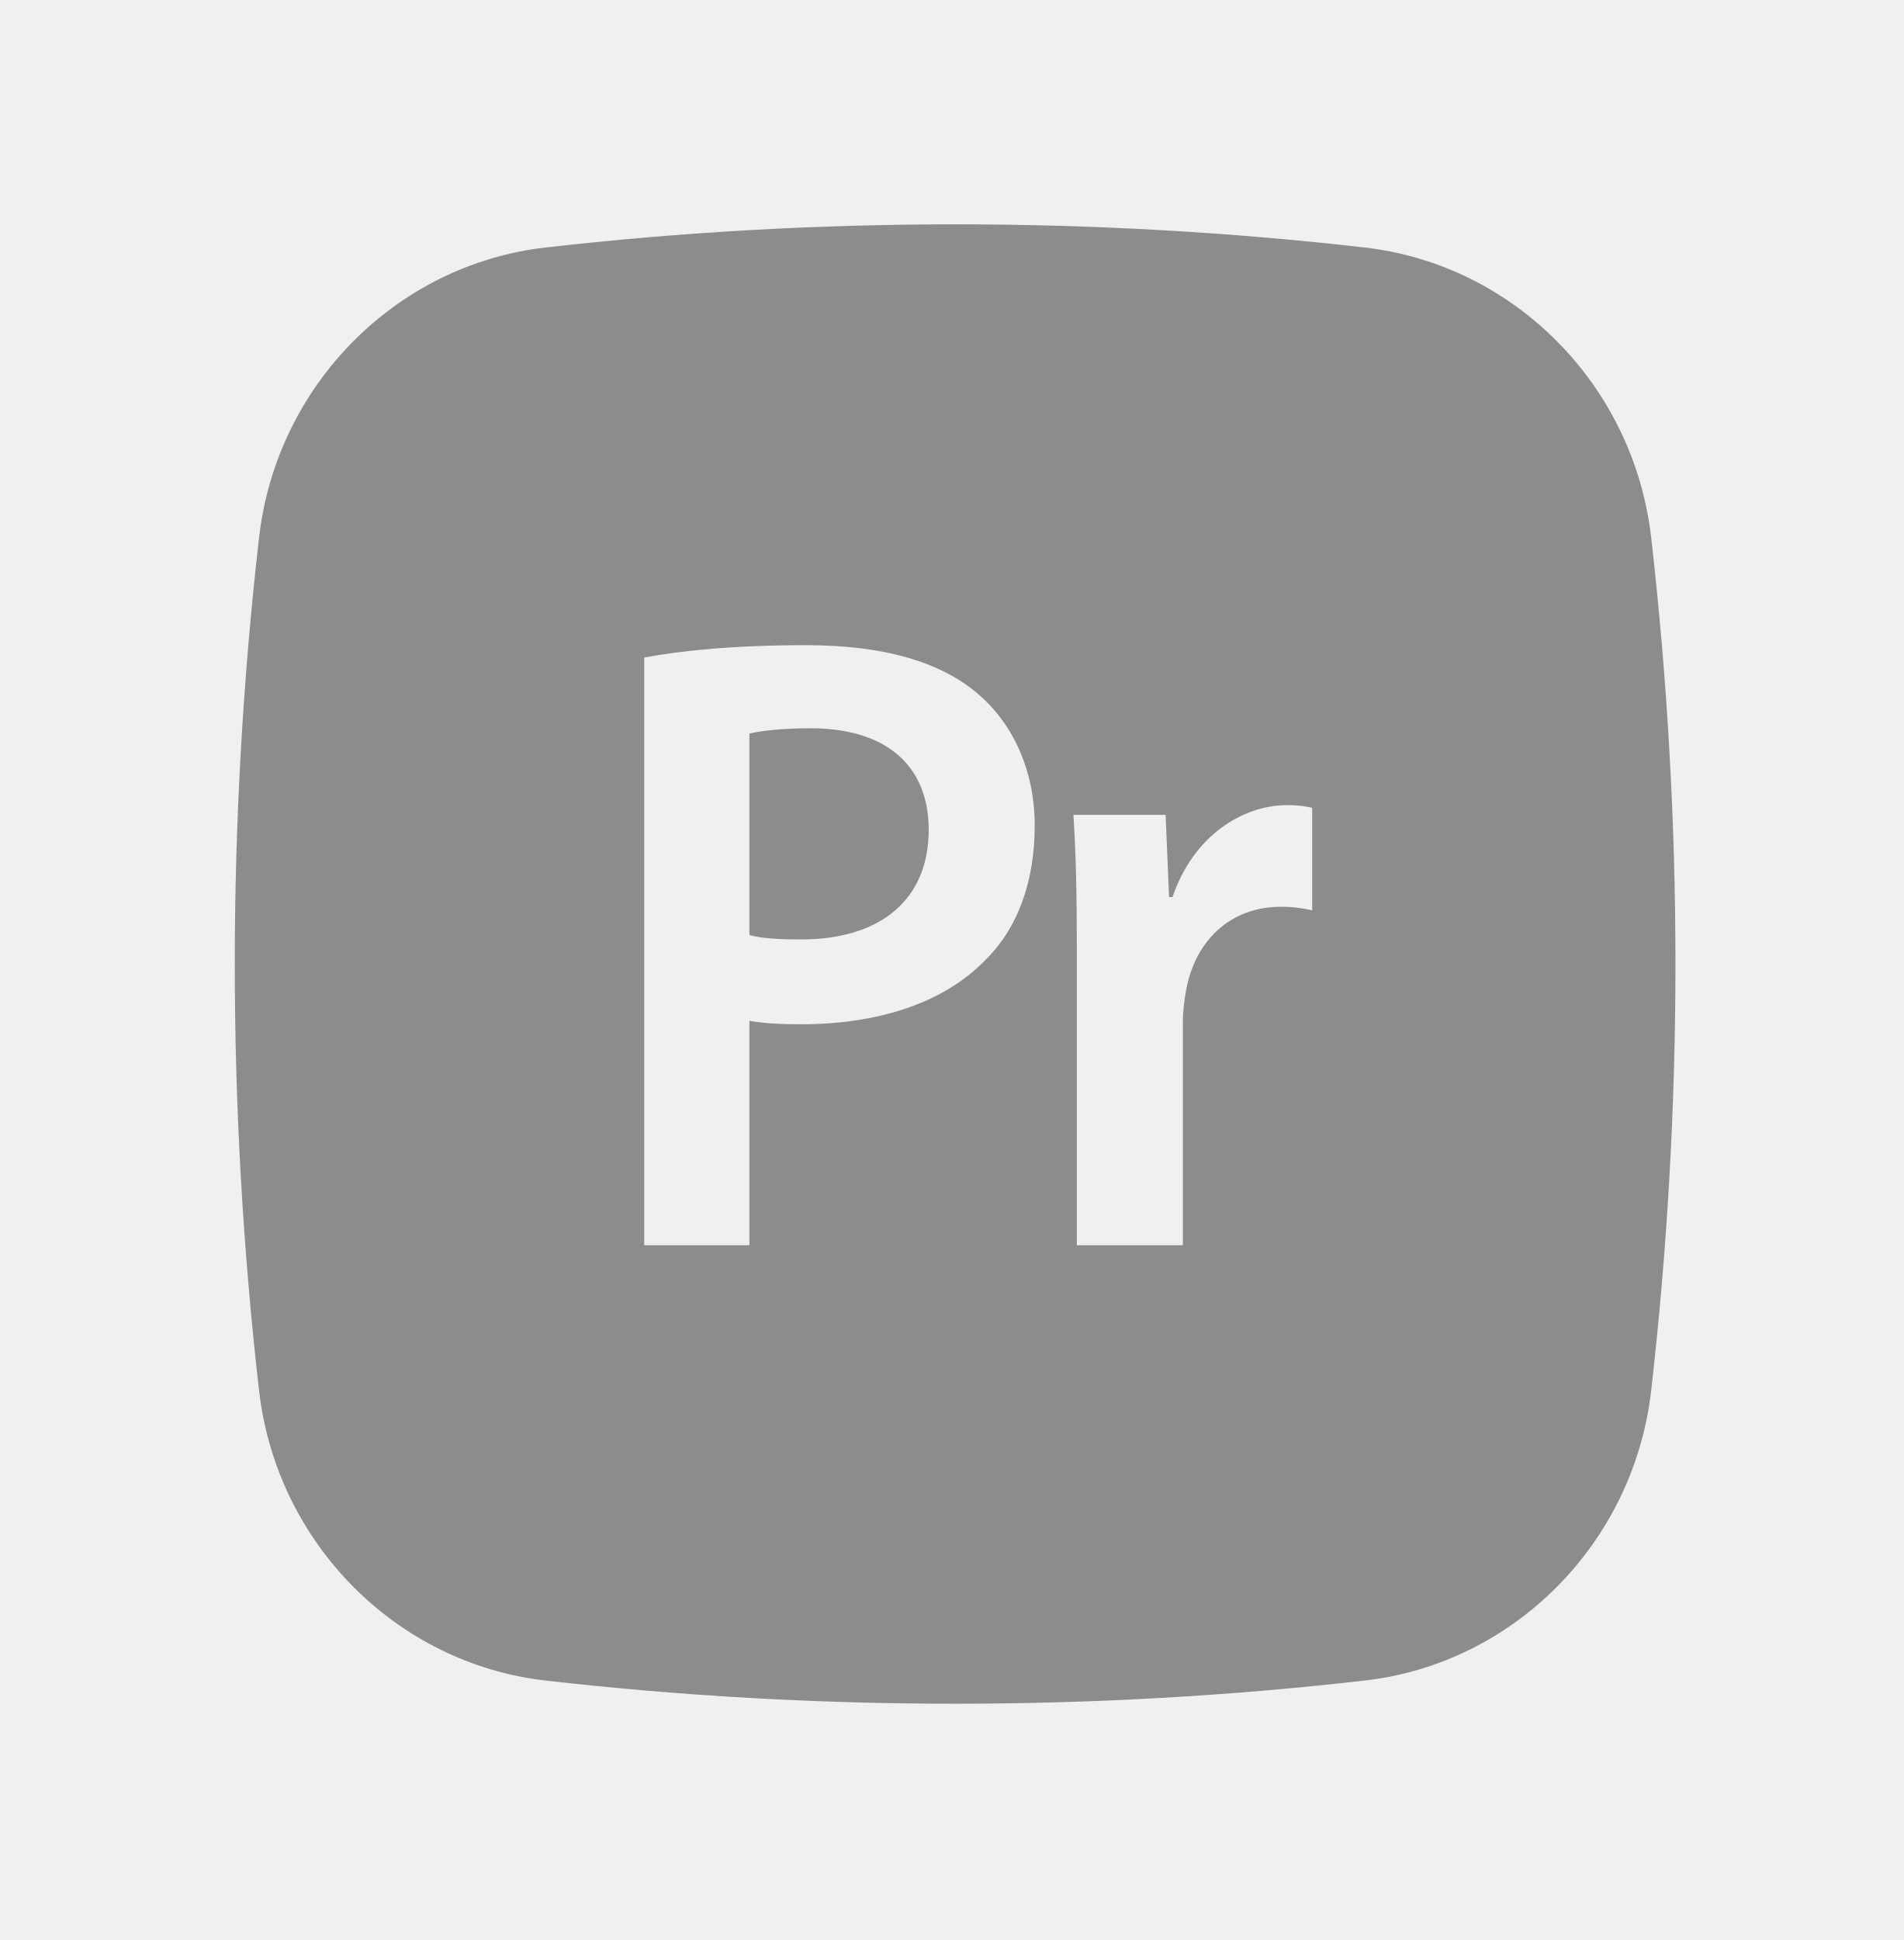
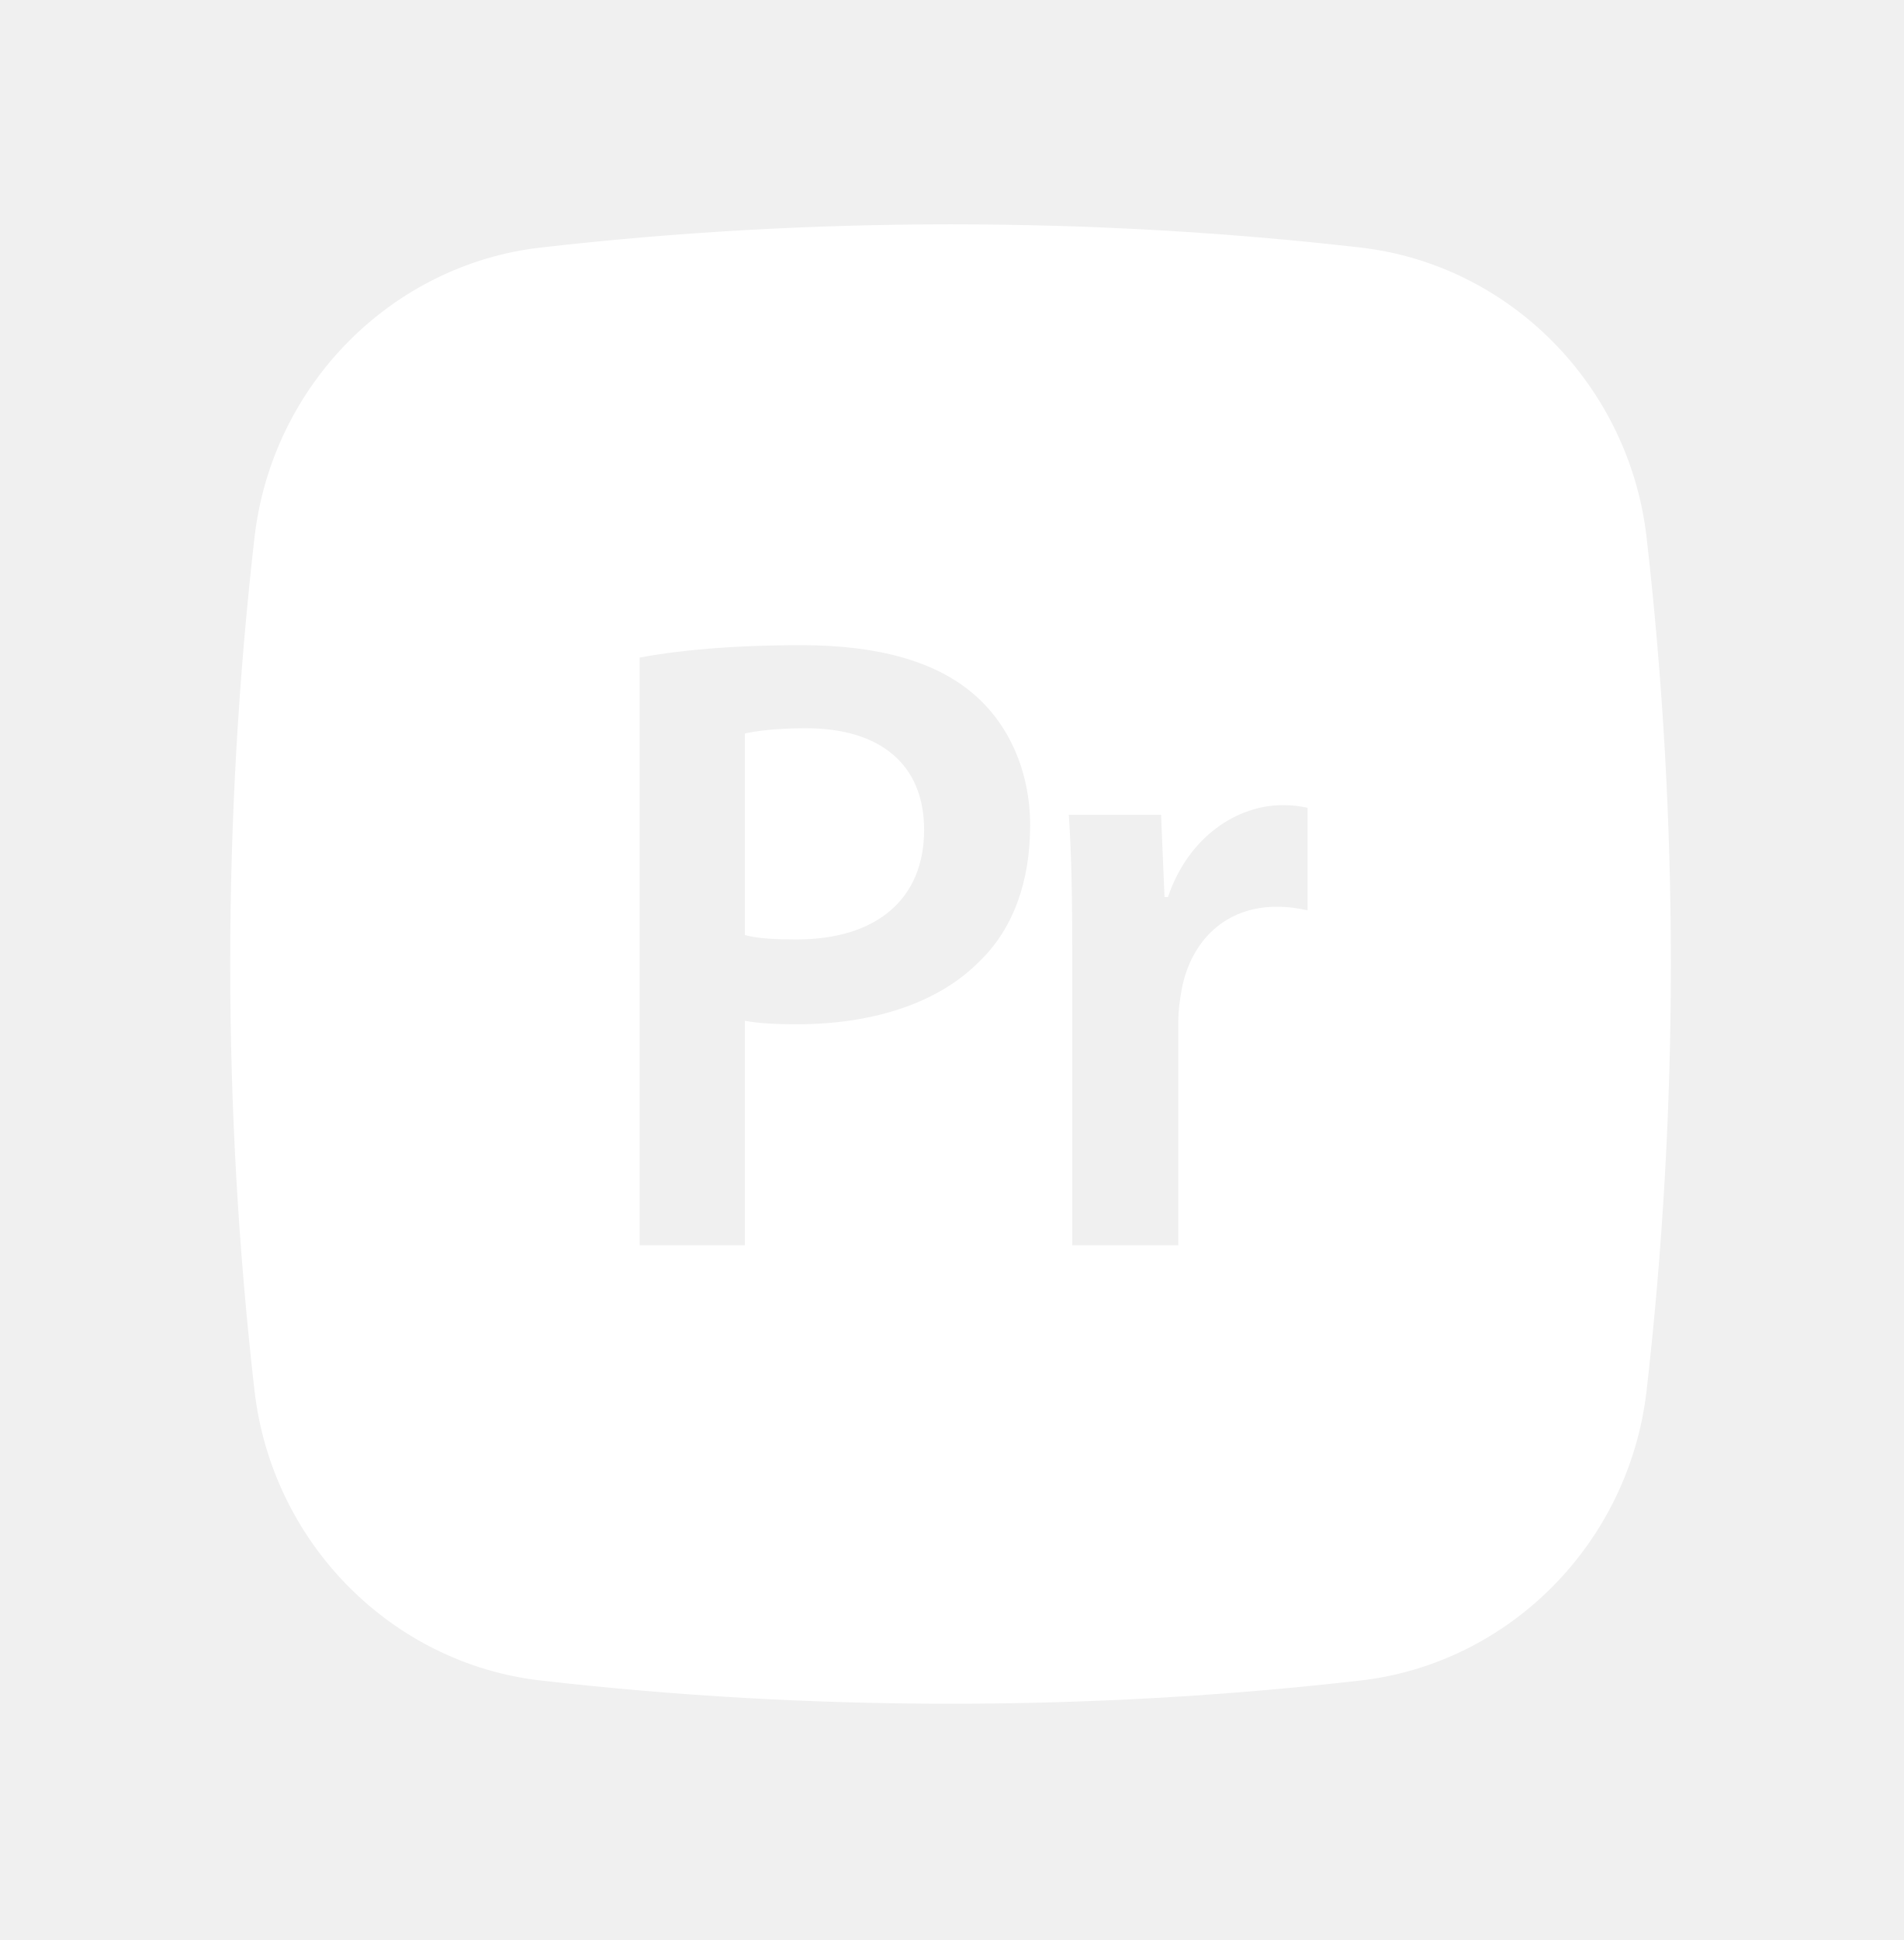
<svg xmlns="http://www.w3.org/2000/svg" width="106" height="108" viewBox="0 0 106 108" fill="none">
-   <path d="M45.133 40.542C43.502 40.542 42.35 40.689 41.726 40.837V52.053C42.446 52.25 43.406 52.299 44.605 52.299C49.021 52.299 51.709 50.086 51.709 46.199C51.709 42.509 49.213 40.542 45.133 40.542Z" fill="#8C8C8C" />
-   <path fill-rule="evenodd" clip-rule="evenodd" d="M30.359 13.781C45.404 12.058 60.957 12.058 76.002 13.781C84.285 14.73 90.966 21.42 91.938 29.94C93.737 45.705 93.737 61.631 91.938 77.396C90.966 85.916 84.285 92.605 76.002 93.554C60.957 95.278 45.404 95.278 30.359 93.554C22.076 92.605 15.395 85.916 14.422 77.396C12.623 61.631 12.623 45.705 14.422 29.94C15.395 21.42 22.076 14.73 30.359 13.781ZM41.726 69.321H35.87V36.606C37.982 36.212 40.91 35.917 44.893 35.917C49.213 35.917 52.381 36.852 54.444 38.623C56.364 40.246 57.612 42.854 57.612 45.953C57.612 49.102 56.652 51.709 54.828 53.48C52.477 55.891 48.781 57.022 44.605 57.022C43.502 57.022 42.494 56.973 41.726 56.825V69.321ZM65.861 69.321H59.958V53.086C59.958 49.84 59.91 47.527 59.766 45.363H64.901L65.093 49.938H65.285C66.437 46.543 69.173 44.822 71.669 44.822C72.245 44.822 72.581 44.871 73.061 44.969V50.676C72.581 50.577 72.053 50.479 71.333 50.479C68.501 50.479 66.581 52.349 66.053 55.054C65.957 55.595 65.861 56.235 65.861 56.924V69.321Z" fill="#8C8C8C" />
+   <path d="M44.878 40.541C43.247 40.541 42.095 40.689 41.471 40.837V52.053C42.191 52.25 43.151 52.299 44.35 52.299C48.766 52.299 51.454 50.085 51.454 46.199C51.454 42.509 48.958 40.541 44.878 40.541Z" fill="white" />
+   <path fill-rule="evenodd" clip-rule="evenodd" d="M30.104 13.781C45.149 12.058 60.702 12.058 75.747 13.781C84.03 14.73 90.711 21.42 91.683 29.94C93.482 45.705 93.482 61.631 91.683 77.396C90.711 85.916 84.03 92.605 75.747 93.554C60.702 95.278 45.149 95.278 30.104 93.554C21.821 92.605 15.14 85.916 14.168 77.396C12.369 61.631 12.369 45.705 14.168 29.94C15.14 21.42 21.821 14.73 30.104 13.781ZM41.471 69.321H35.615V36.606C37.727 36.212 40.655 35.917 44.639 35.917C48.958 35.917 52.126 36.852 54.19 38.623C56.109 40.246 57.357 42.854 57.357 45.953C57.357 49.102 56.397 51.709 54.574 53.48C52.222 55.891 48.526 57.022 44.35 57.022C43.247 57.022 42.239 56.973 41.471 56.825V69.321ZM65.606 69.321H59.703V53.086C59.703 49.84 59.655 47.527 59.511 45.363H64.647L64.839 49.938H65.031C66.182 46.543 68.918 44.822 71.414 44.822C71.99 44.822 72.326 44.871 72.806 44.969V50.676C72.326 50.577 71.798 50.479 71.078 50.479C68.246 50.479 66.326 52.348 65.799 55.054C65.703 55.595 65.606 56.235 65.606 56.924V69.321Z" fill="white" />
</svg>
